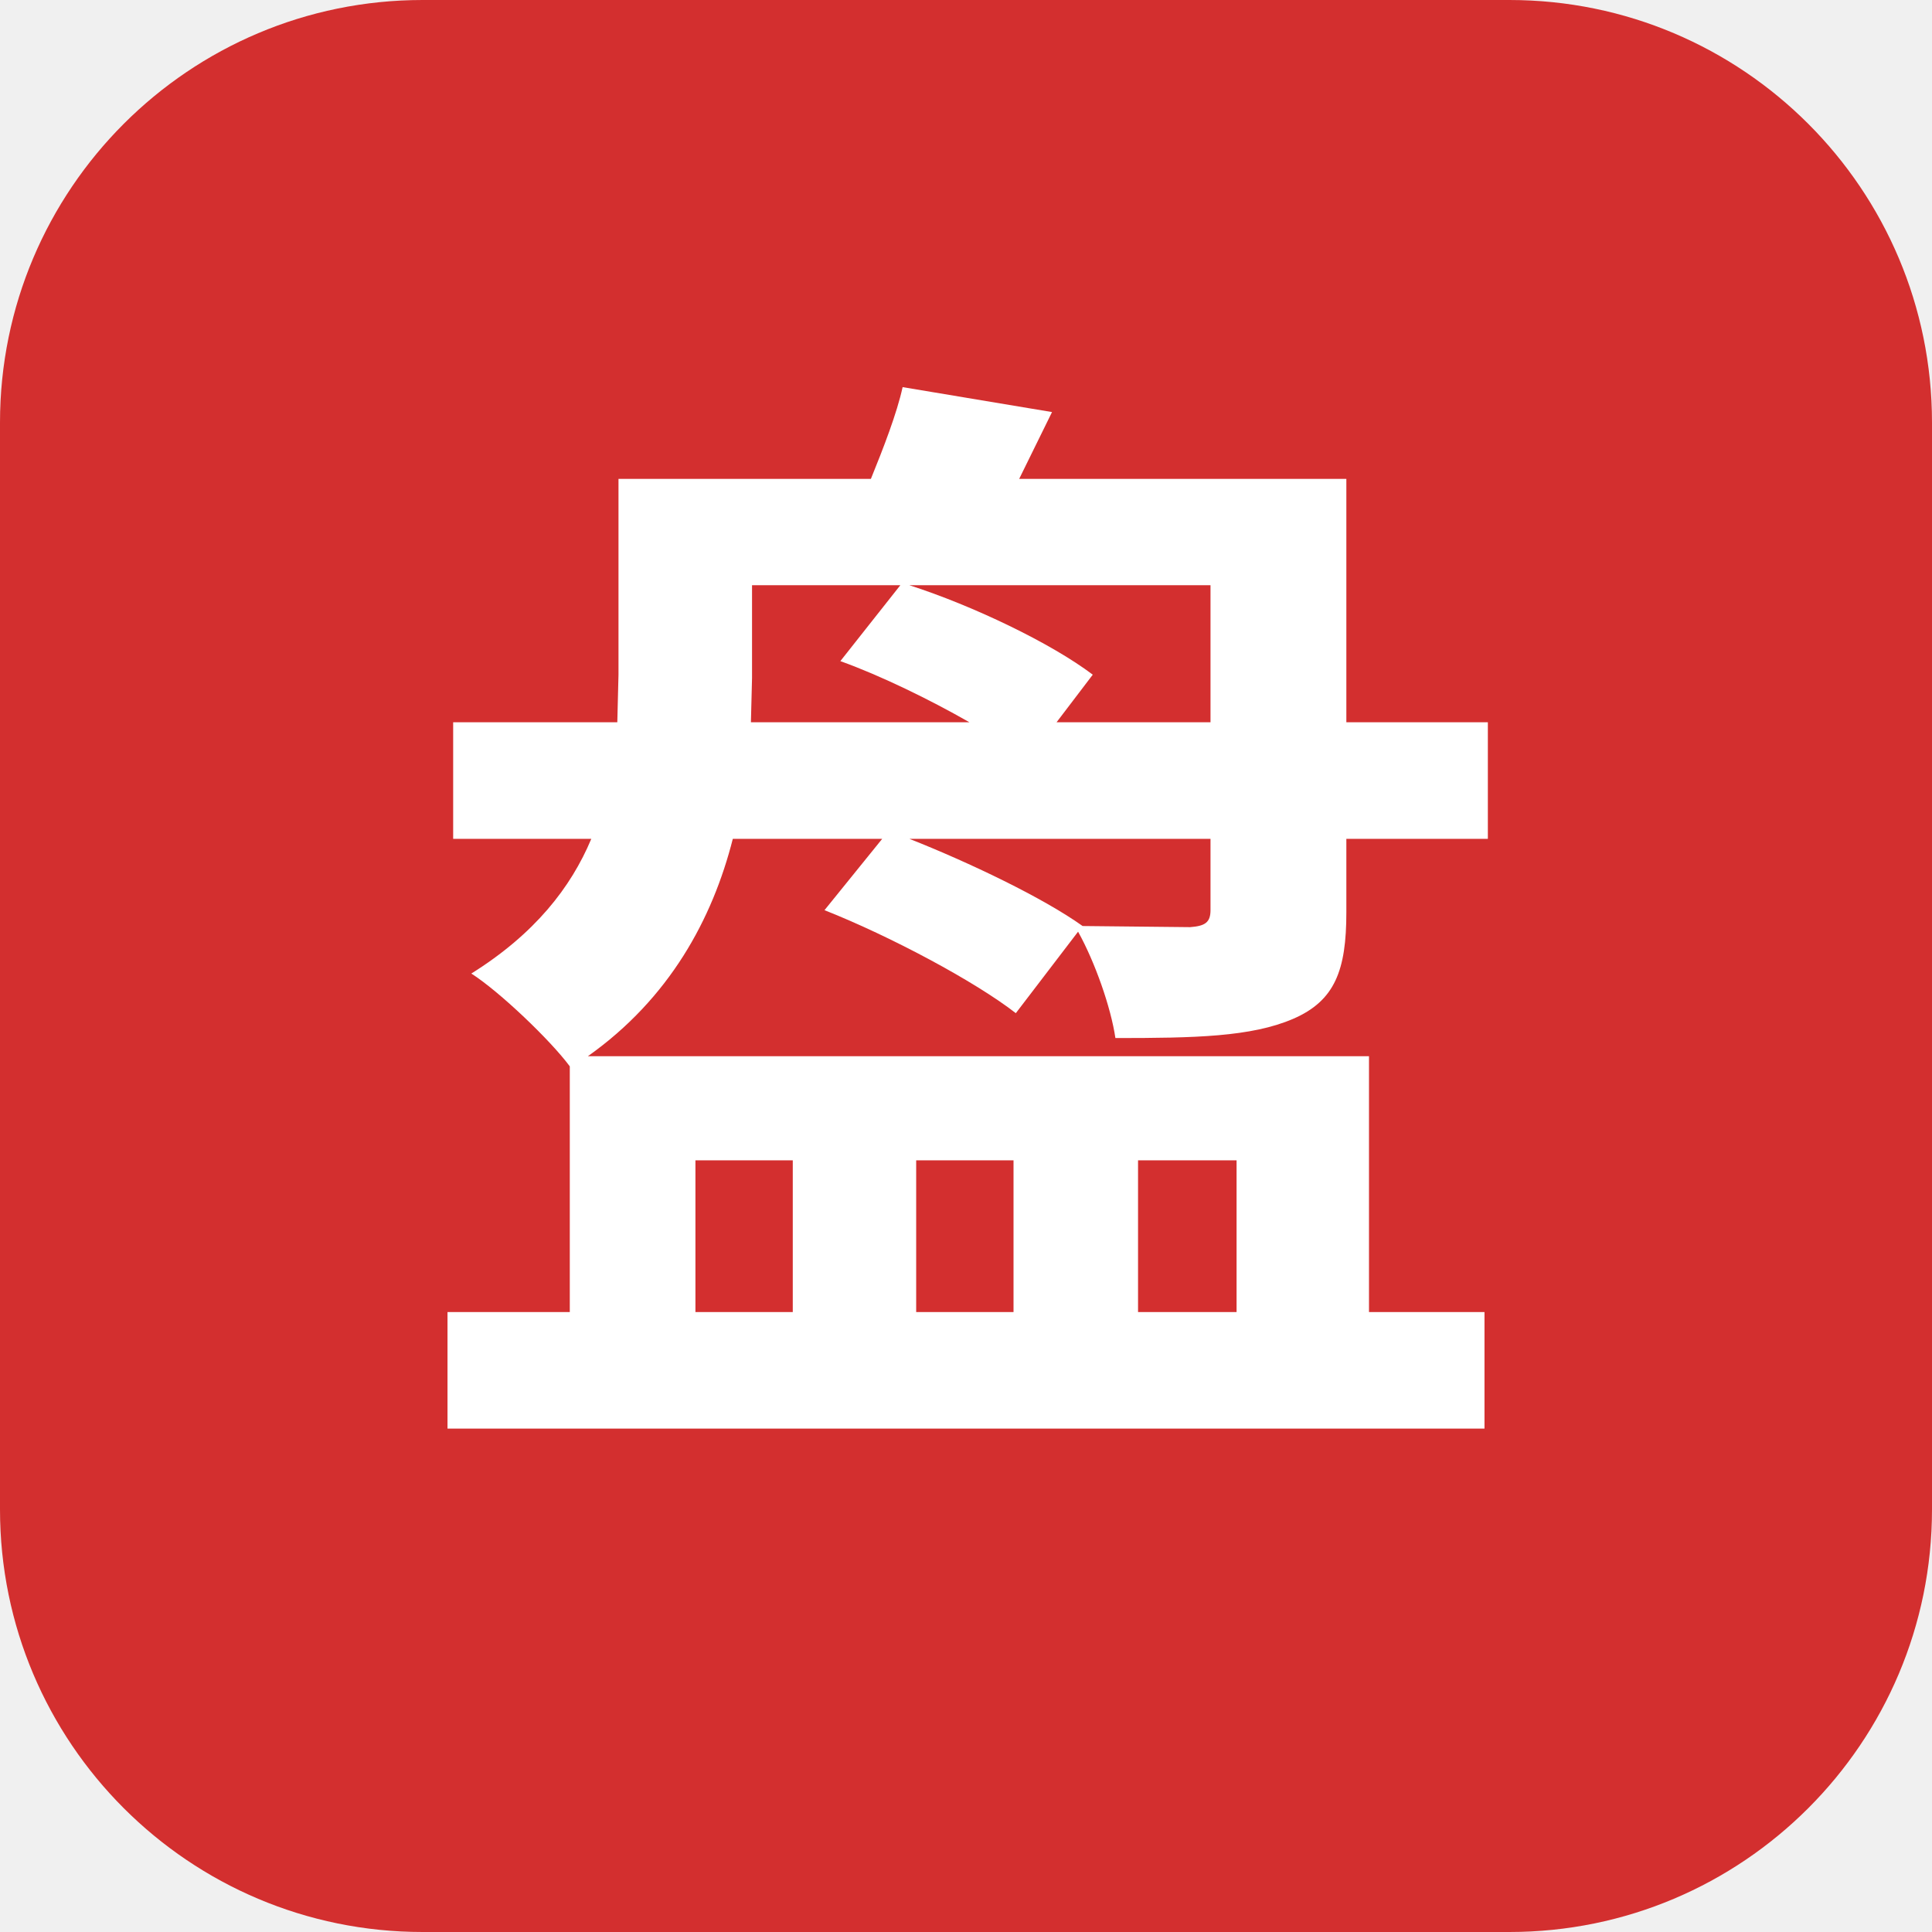
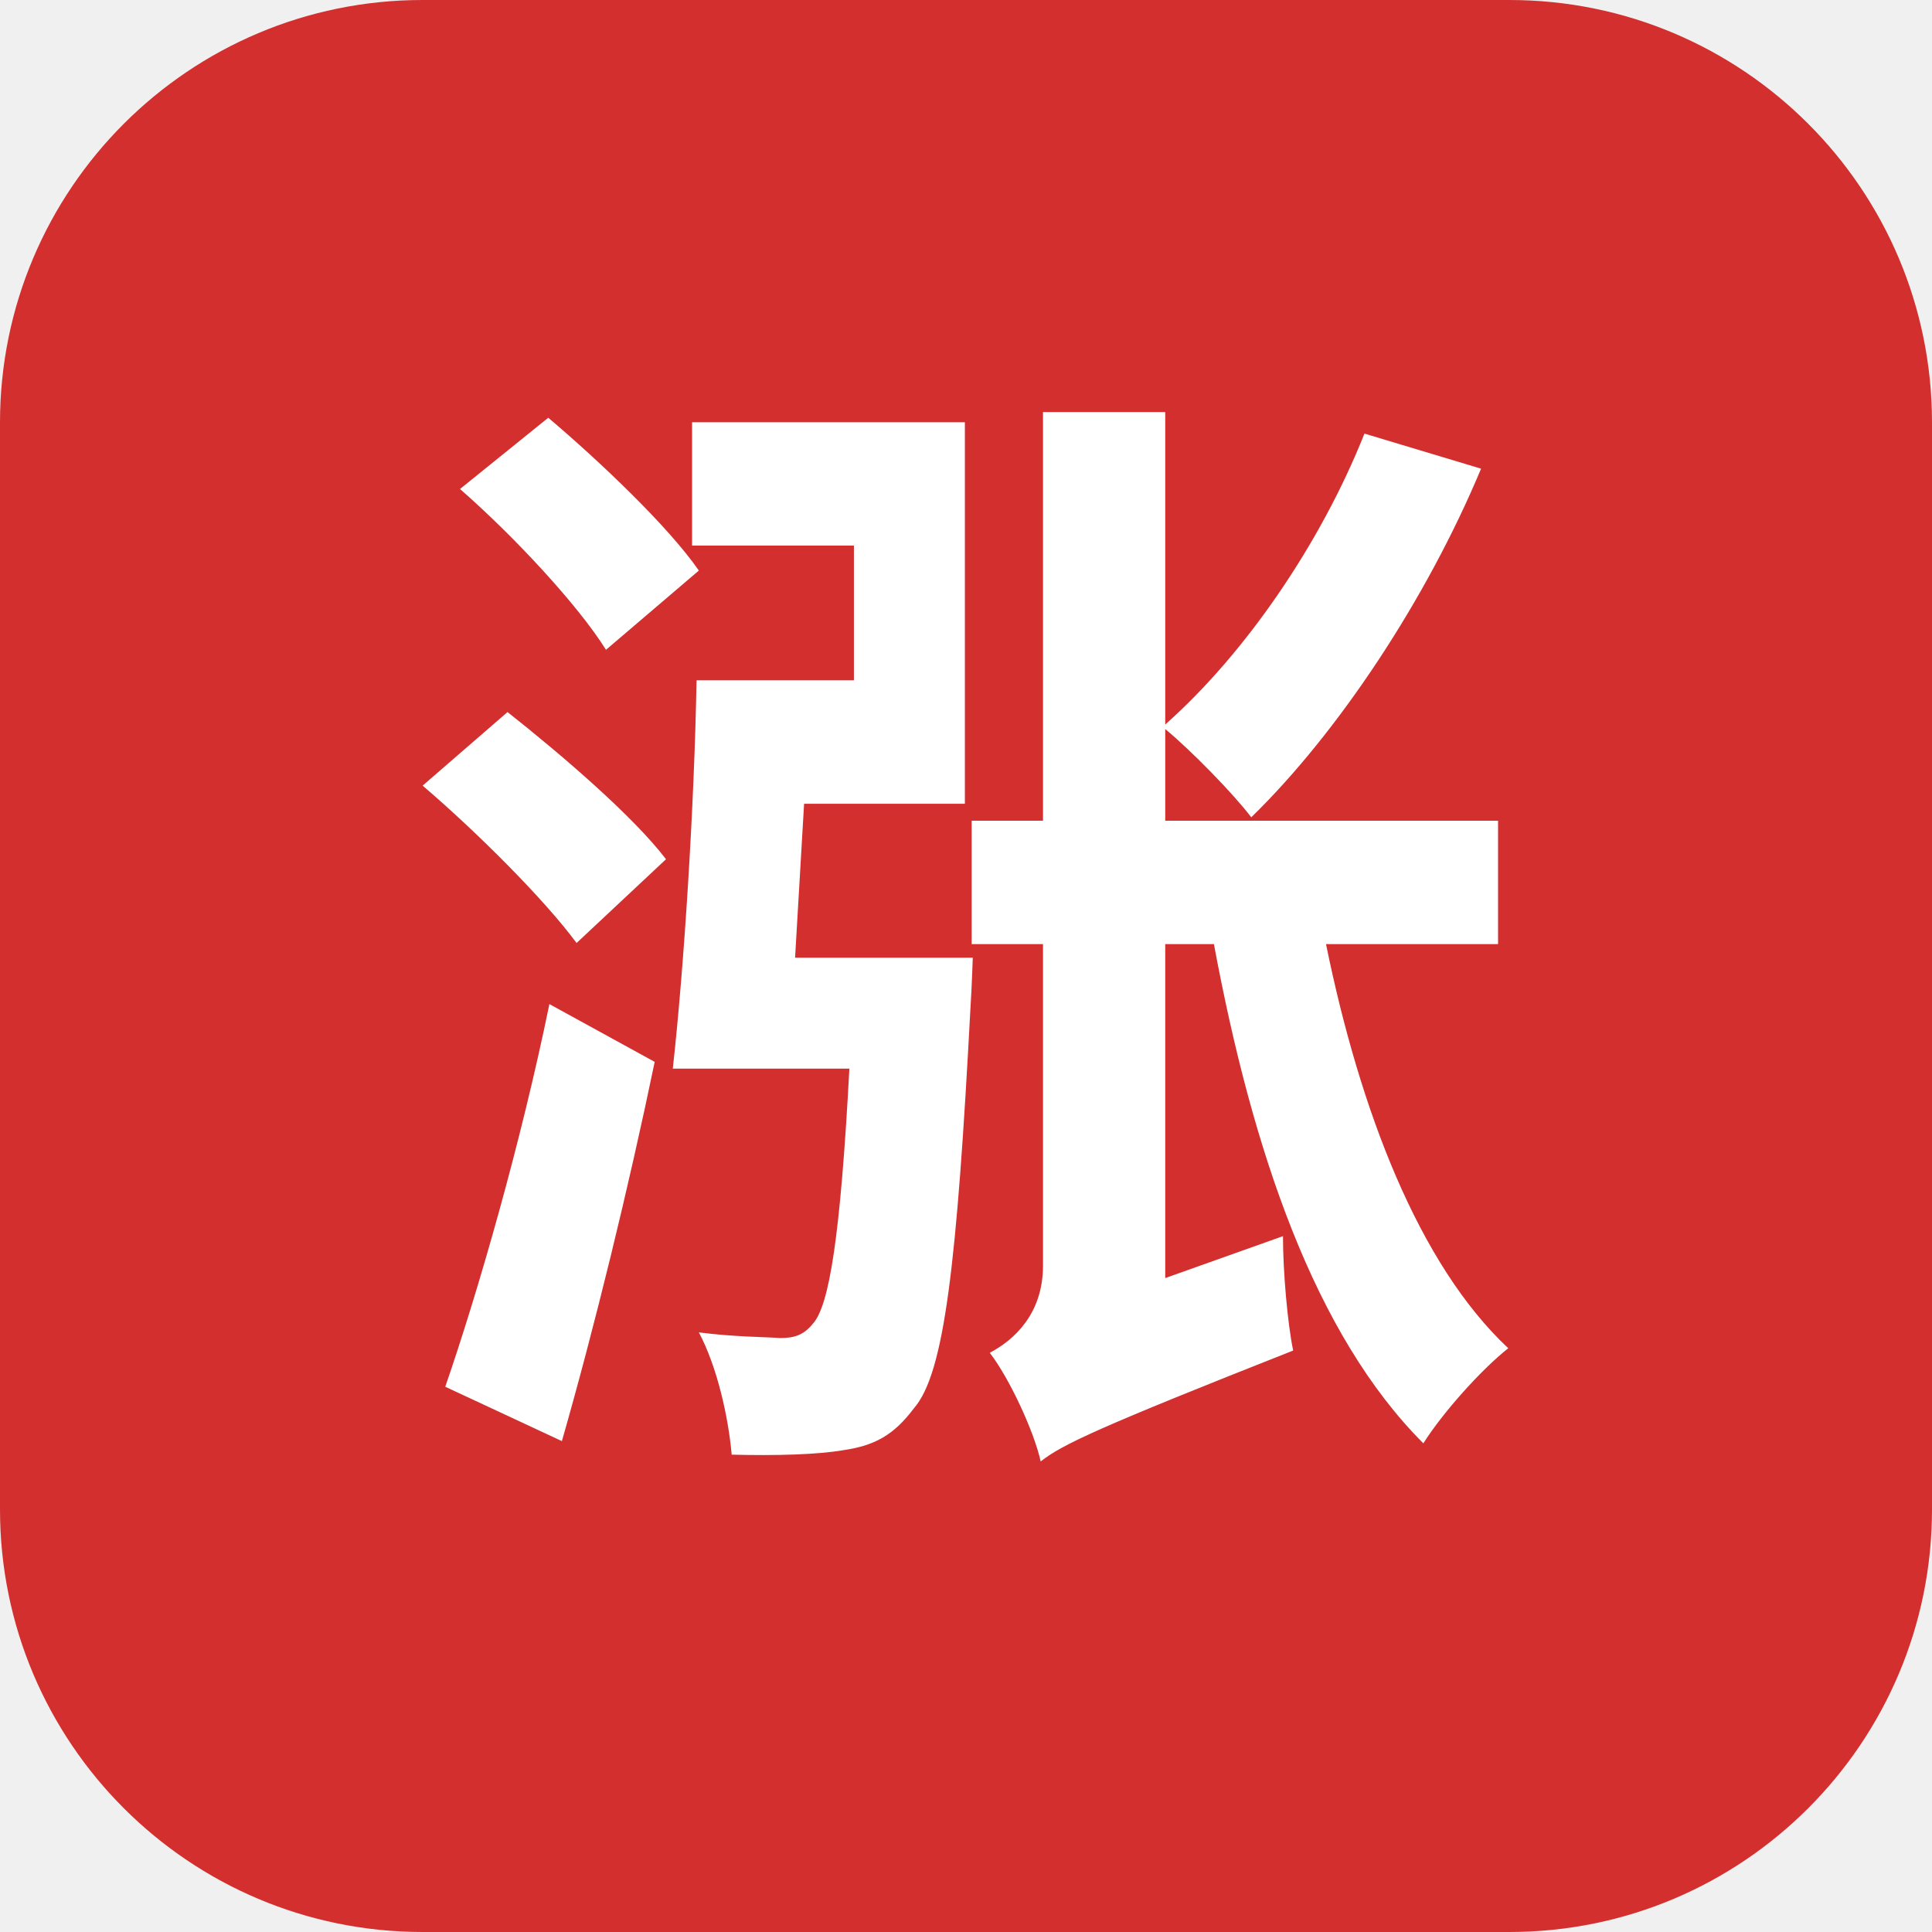
<svg xmlns="http://www.w3.org/2000/svg" viewBox="0 0 512 512">
  <rect width="512" height="512" rx="112" fill="#d32f2f" />
-   <text x="256" y="360" font-size="300" text-anchor="middle" fill="#ffffff" font-family="'Noto Sans CJK SC','Noto Serif CJK SC','PingFang SC','Microsoft YaHei',serif" font-weight="700">盘</text>
+   <text x="256" y="360" font-size="300" text-anchor="middle" fill="#ffffff" font-family="'Noto Sans CJK SC','Noto Serif CJK SC','PingFang SC','Microsoft YaHei',serif" font-weight="700">涨</text>
</svg>
